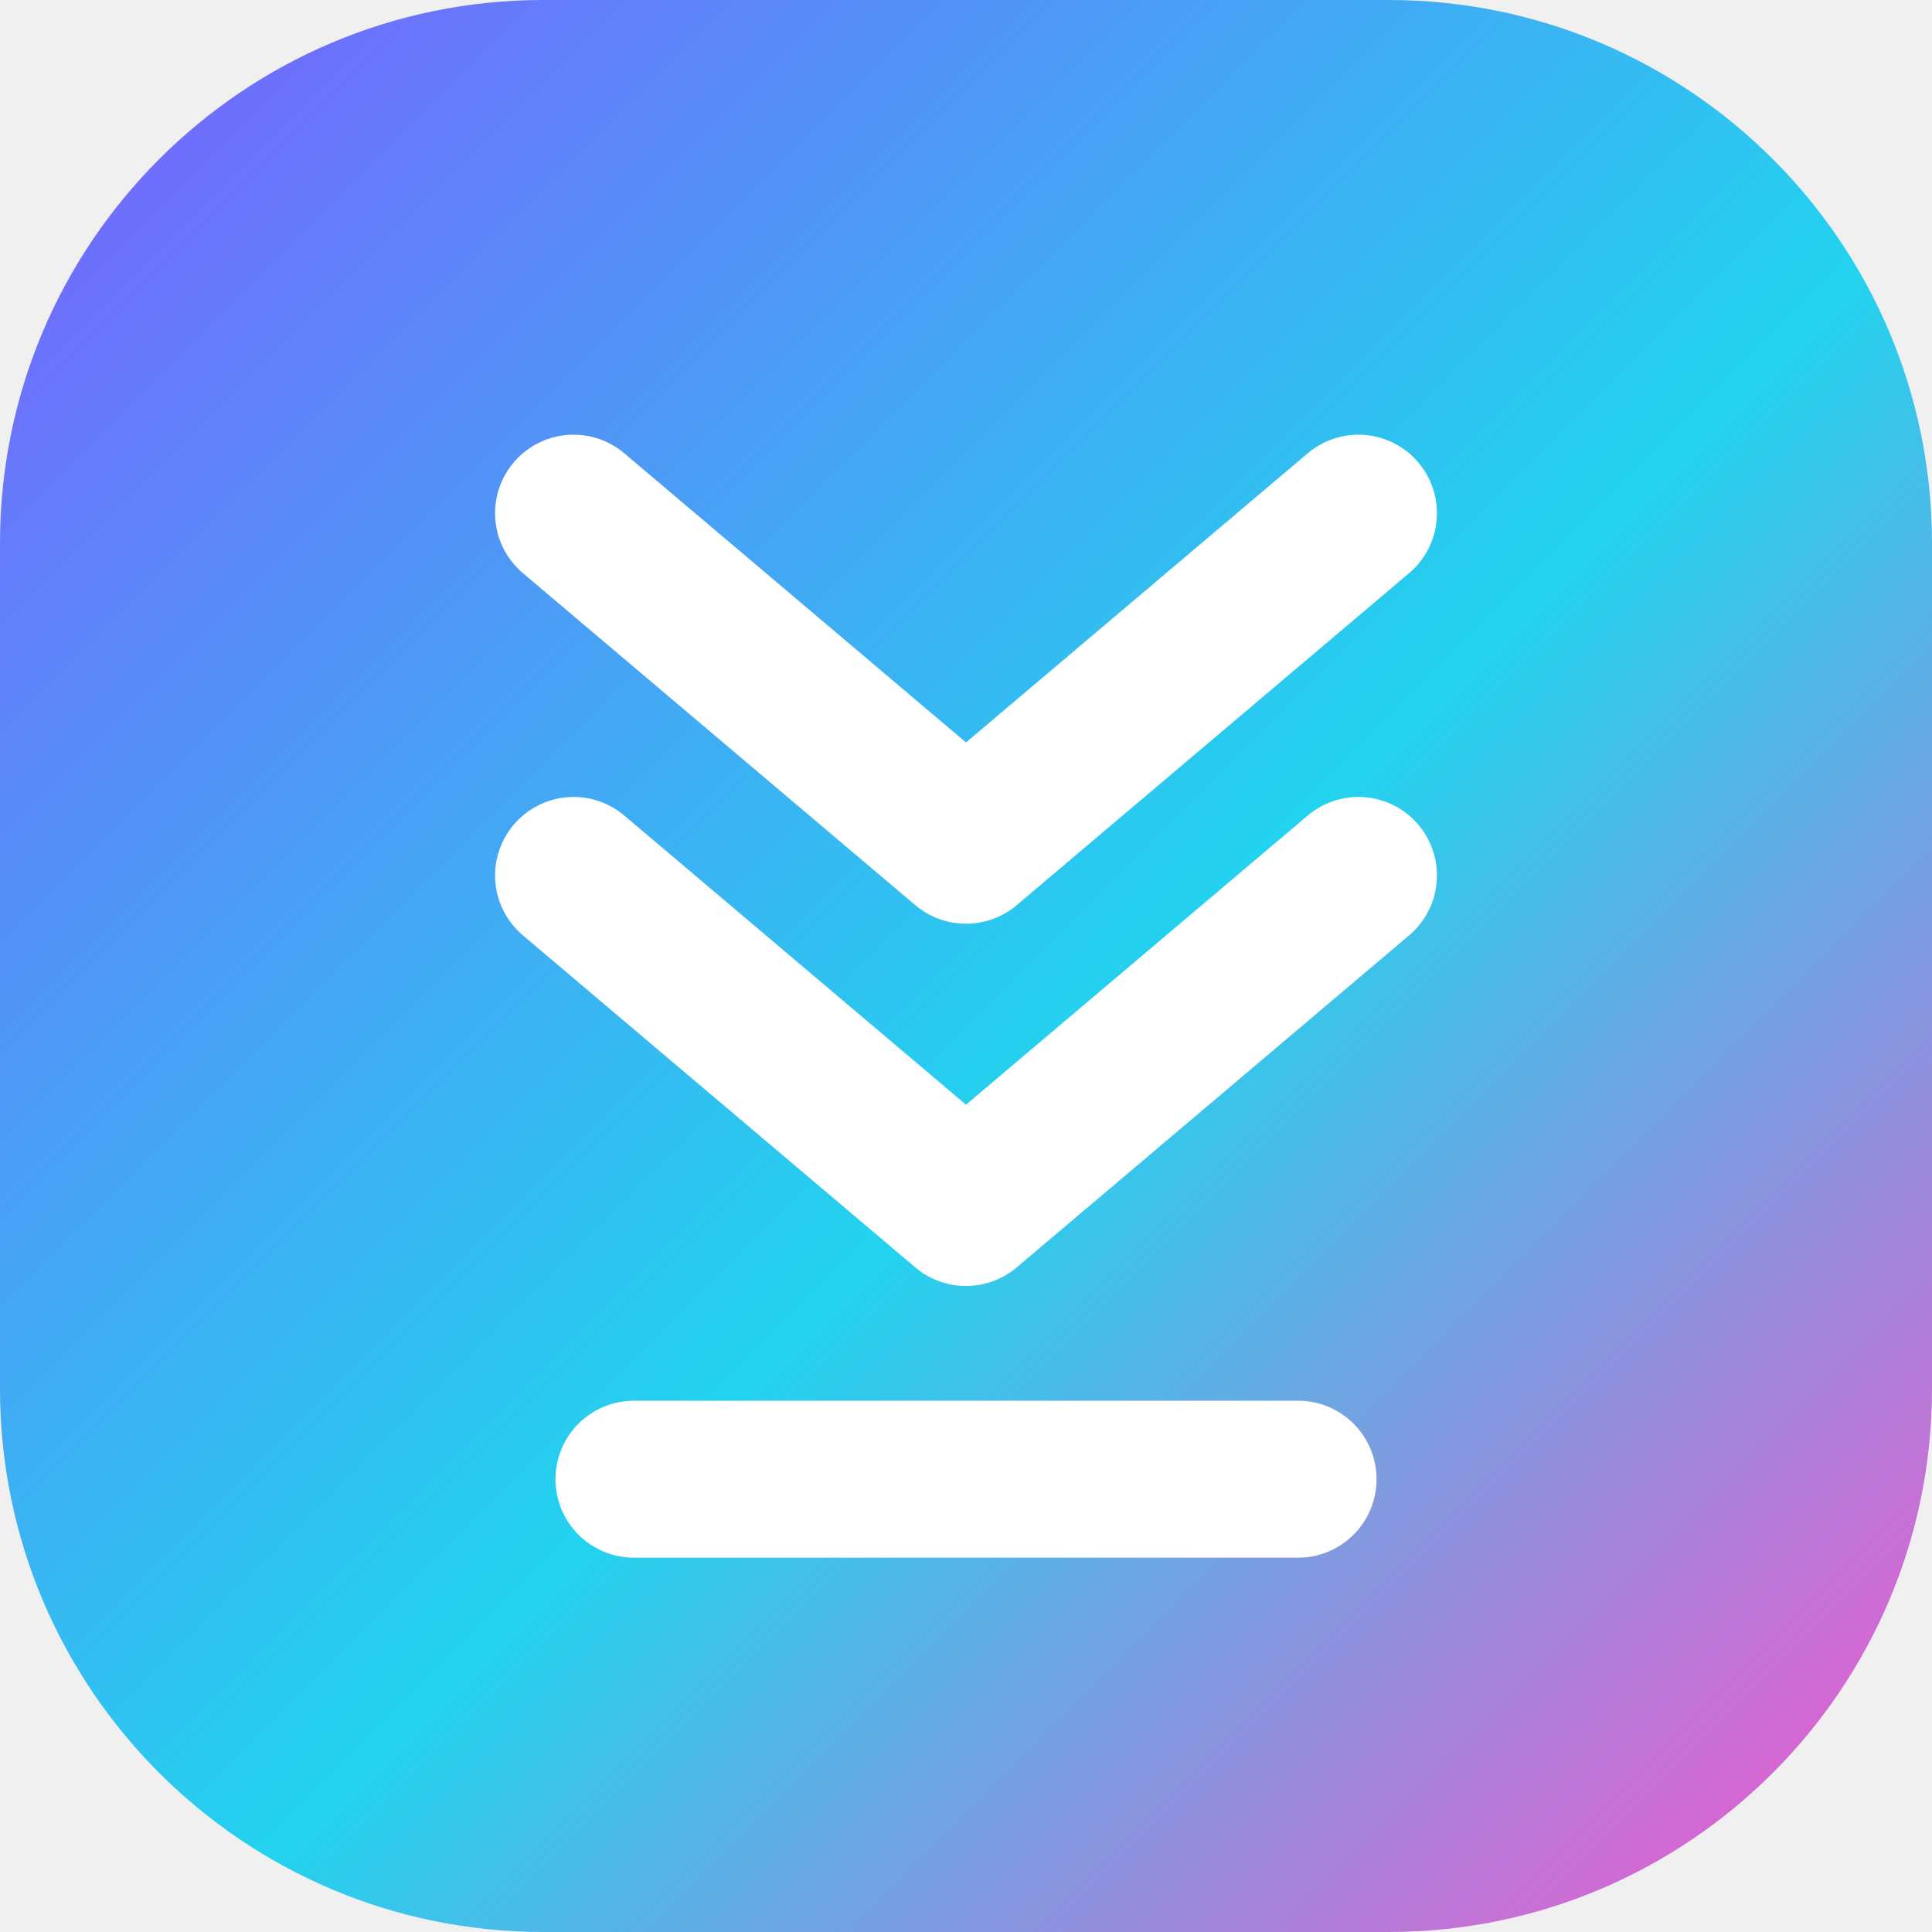
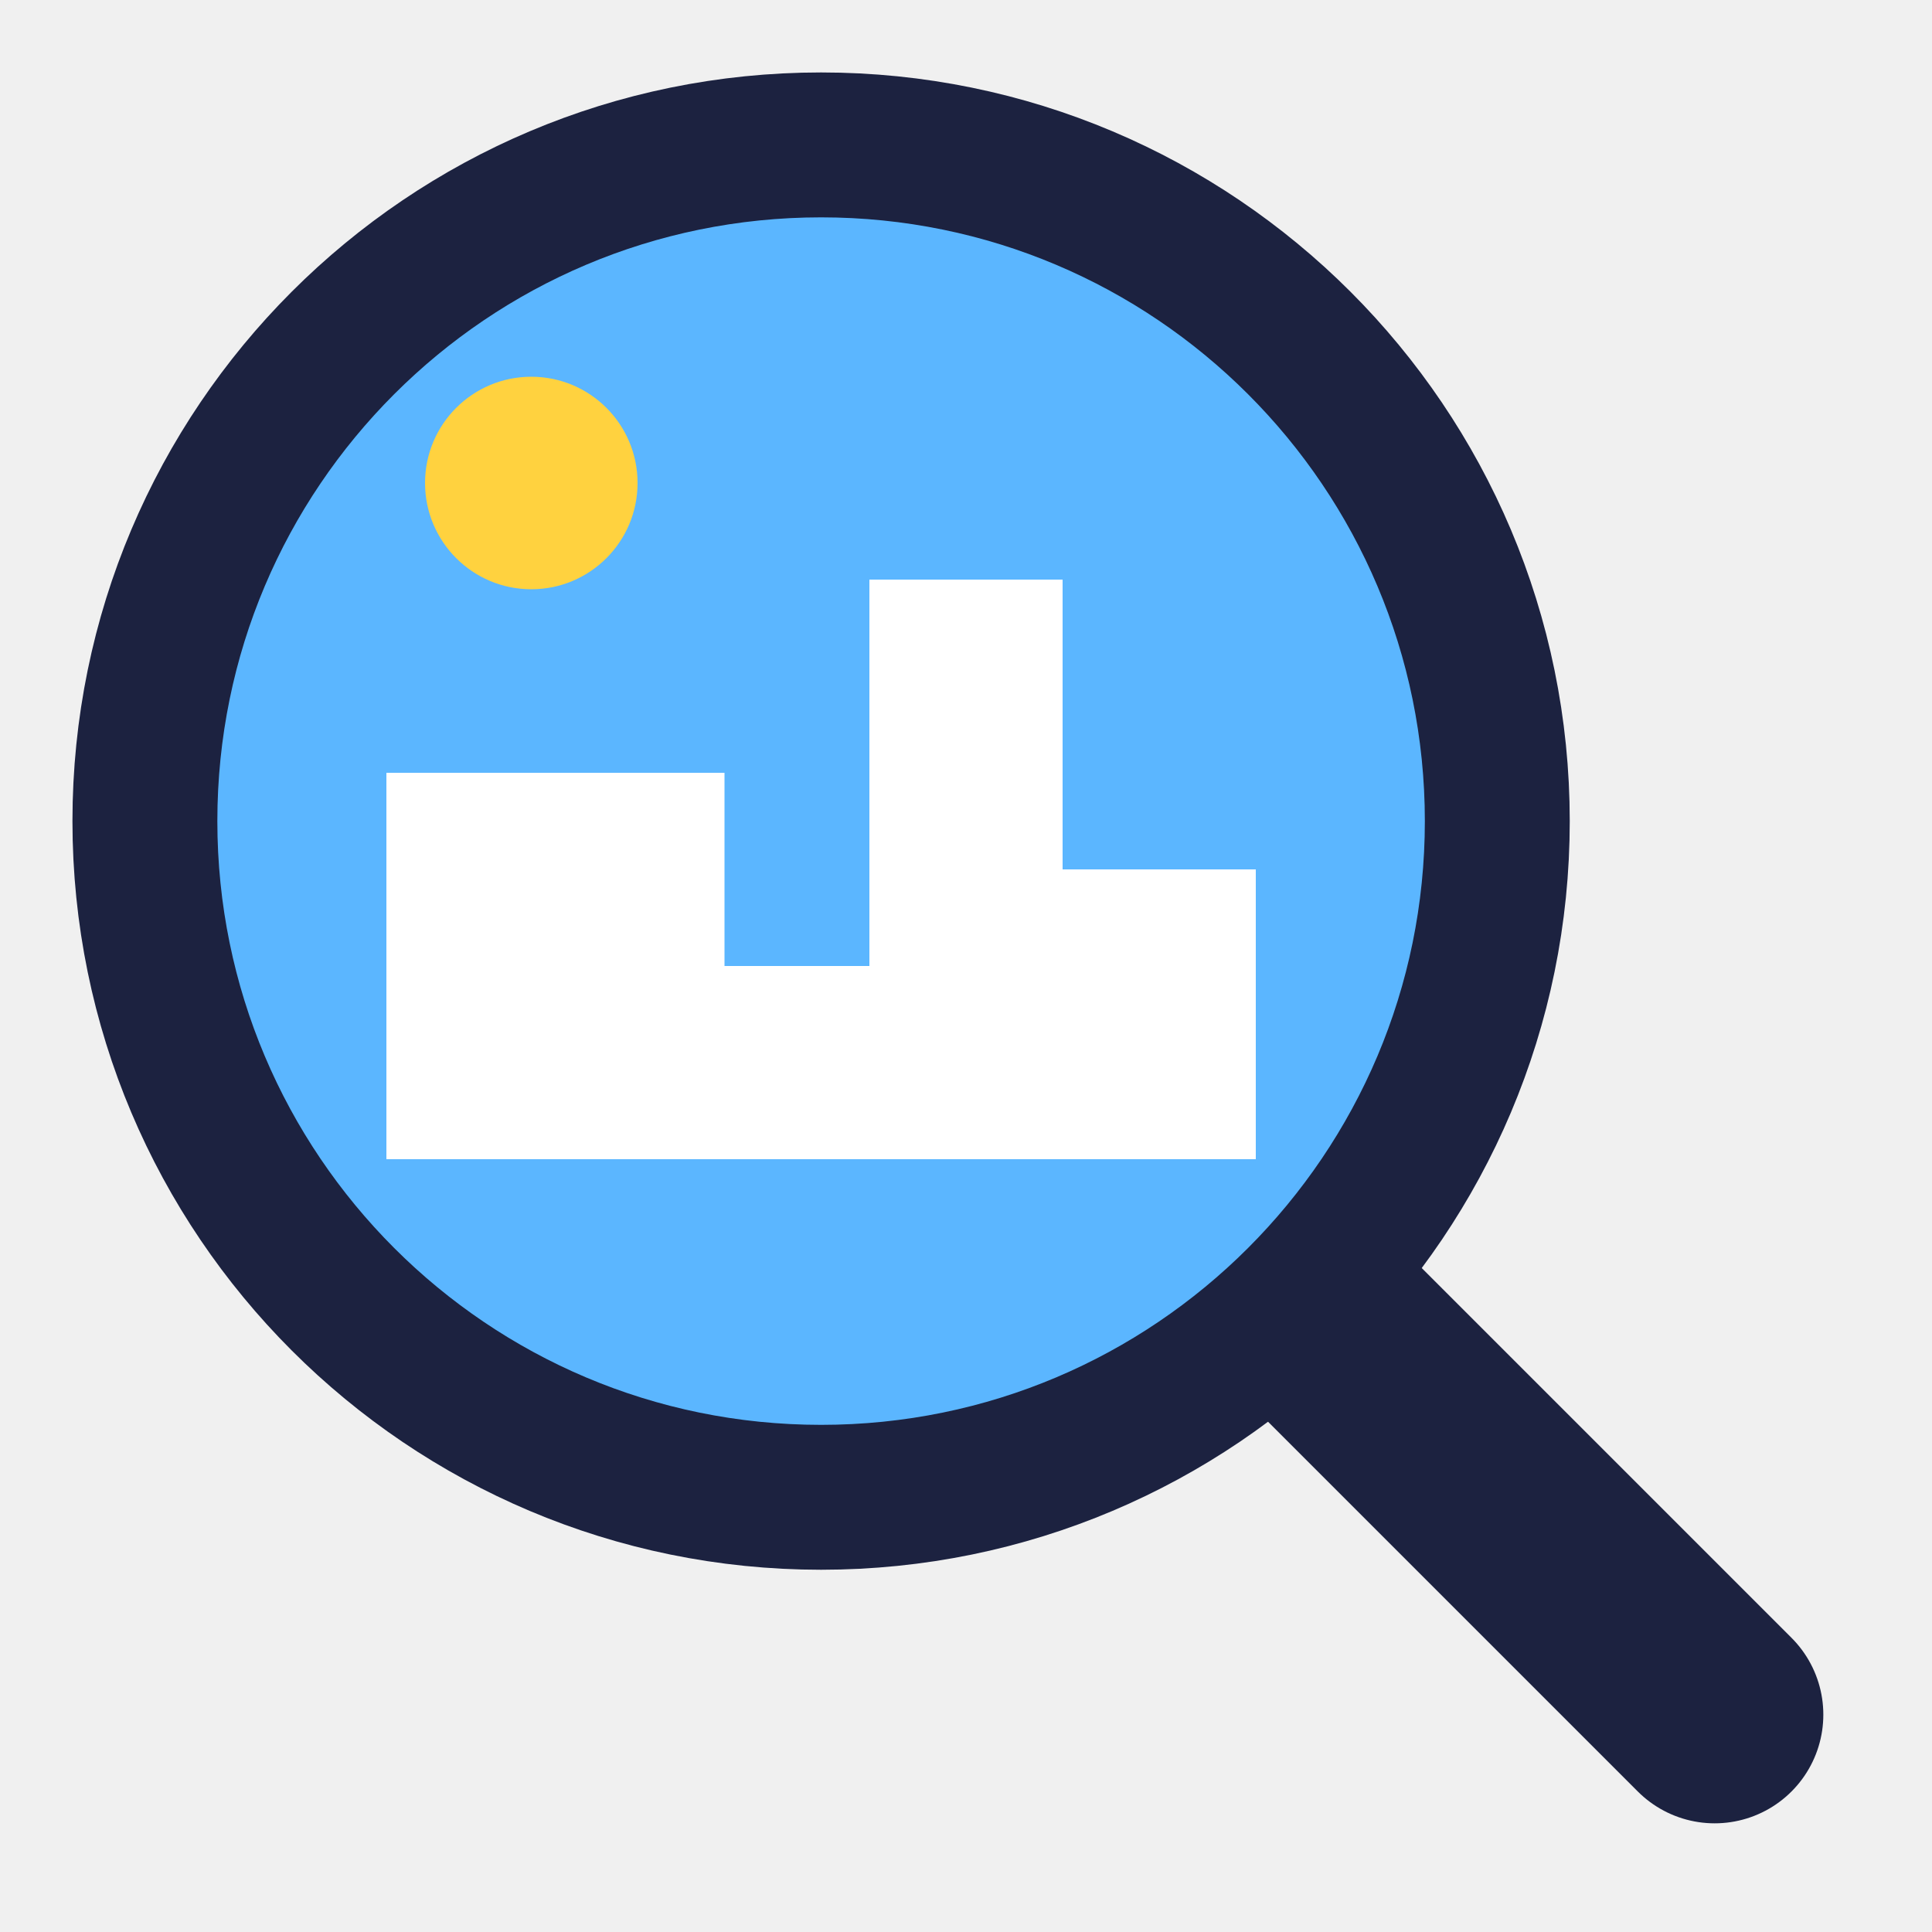
- <svg xmlns="http://www.w3.org/2000/svg" viewBox="0 0 32 32">
-   <defs>
-     <linearGradient id="g" x1="0" y1="0" x2="1" y2="1">
-       <stop offset="0" stop-color="#7c5cff" />
-       <stop offset=".55" stop-color="#22d3ee" />
-       <stop offset="1" stop-color="#ff4ecd" />
-     </linearGradient>
-   </defs>
-   <rect width="32" height="32" rx="9" fill="url(#g)" />
-   <path d="M9.5 8.5 16 14l6.5-5.5M9.5 14.5 16 20l6.5-5.5" fill="none" stroke="#fff" stroke-width="2.6" stroke-linecap="round" stroke-linejoin="round" />
-   <path d="M10.5 24.5h11" stroke="#fff" stroke-width="2.6" stroke-linecap="round" />
+ <svg xmlns="http://www.w3.org/2000/svg" viewBox="0 0 40 40">
+   <circle cx="17" cy="17" r="14" fill="#5bb6ff" />
+   <path d="M8 24h18v-6h-4v-6h-4v8h-3v-4H8z" fill="#fff" />
+   <circle cx="17" cy="17" r="14" fill="none" stroke="#1c2240" stroke-width="3" />
+   <path d="m27.5 27.5 8 8" stroke="#1c2240" stroke-width="4.5" stroke-linecap="round" />
+   <circle cx="11" cy="10" r="2.2" fill="#ffd23f" />
</svg>
